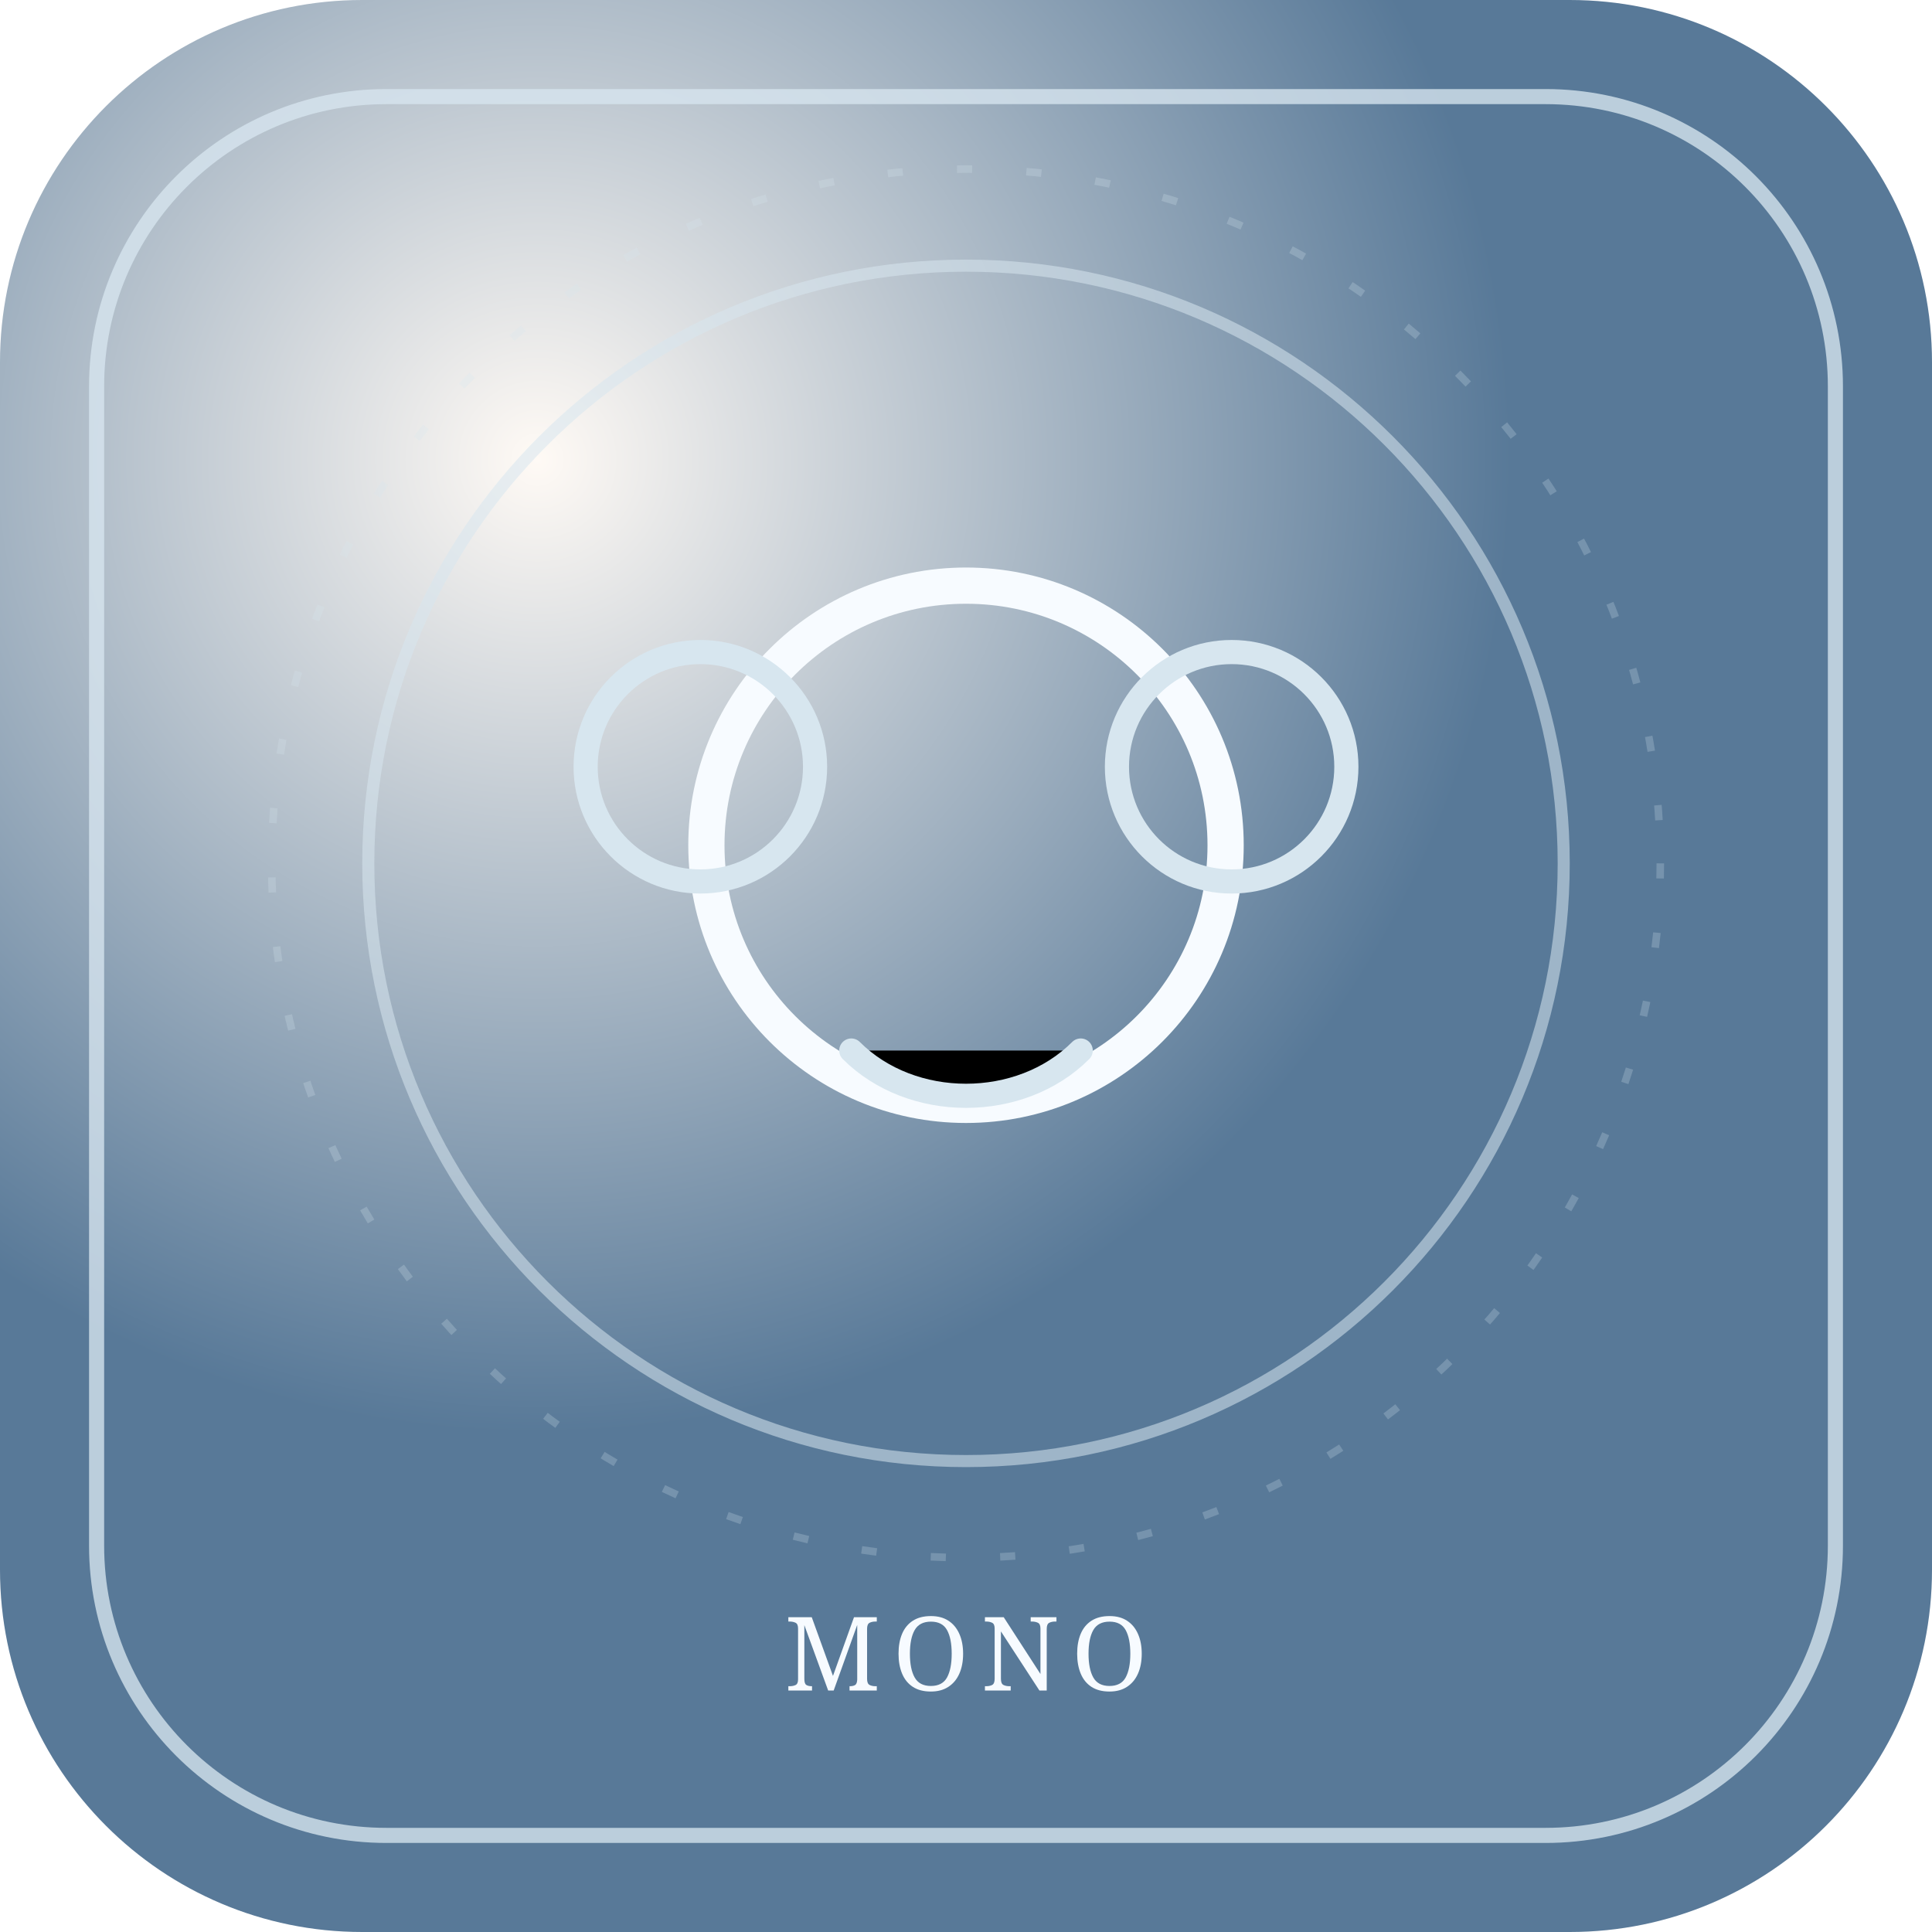
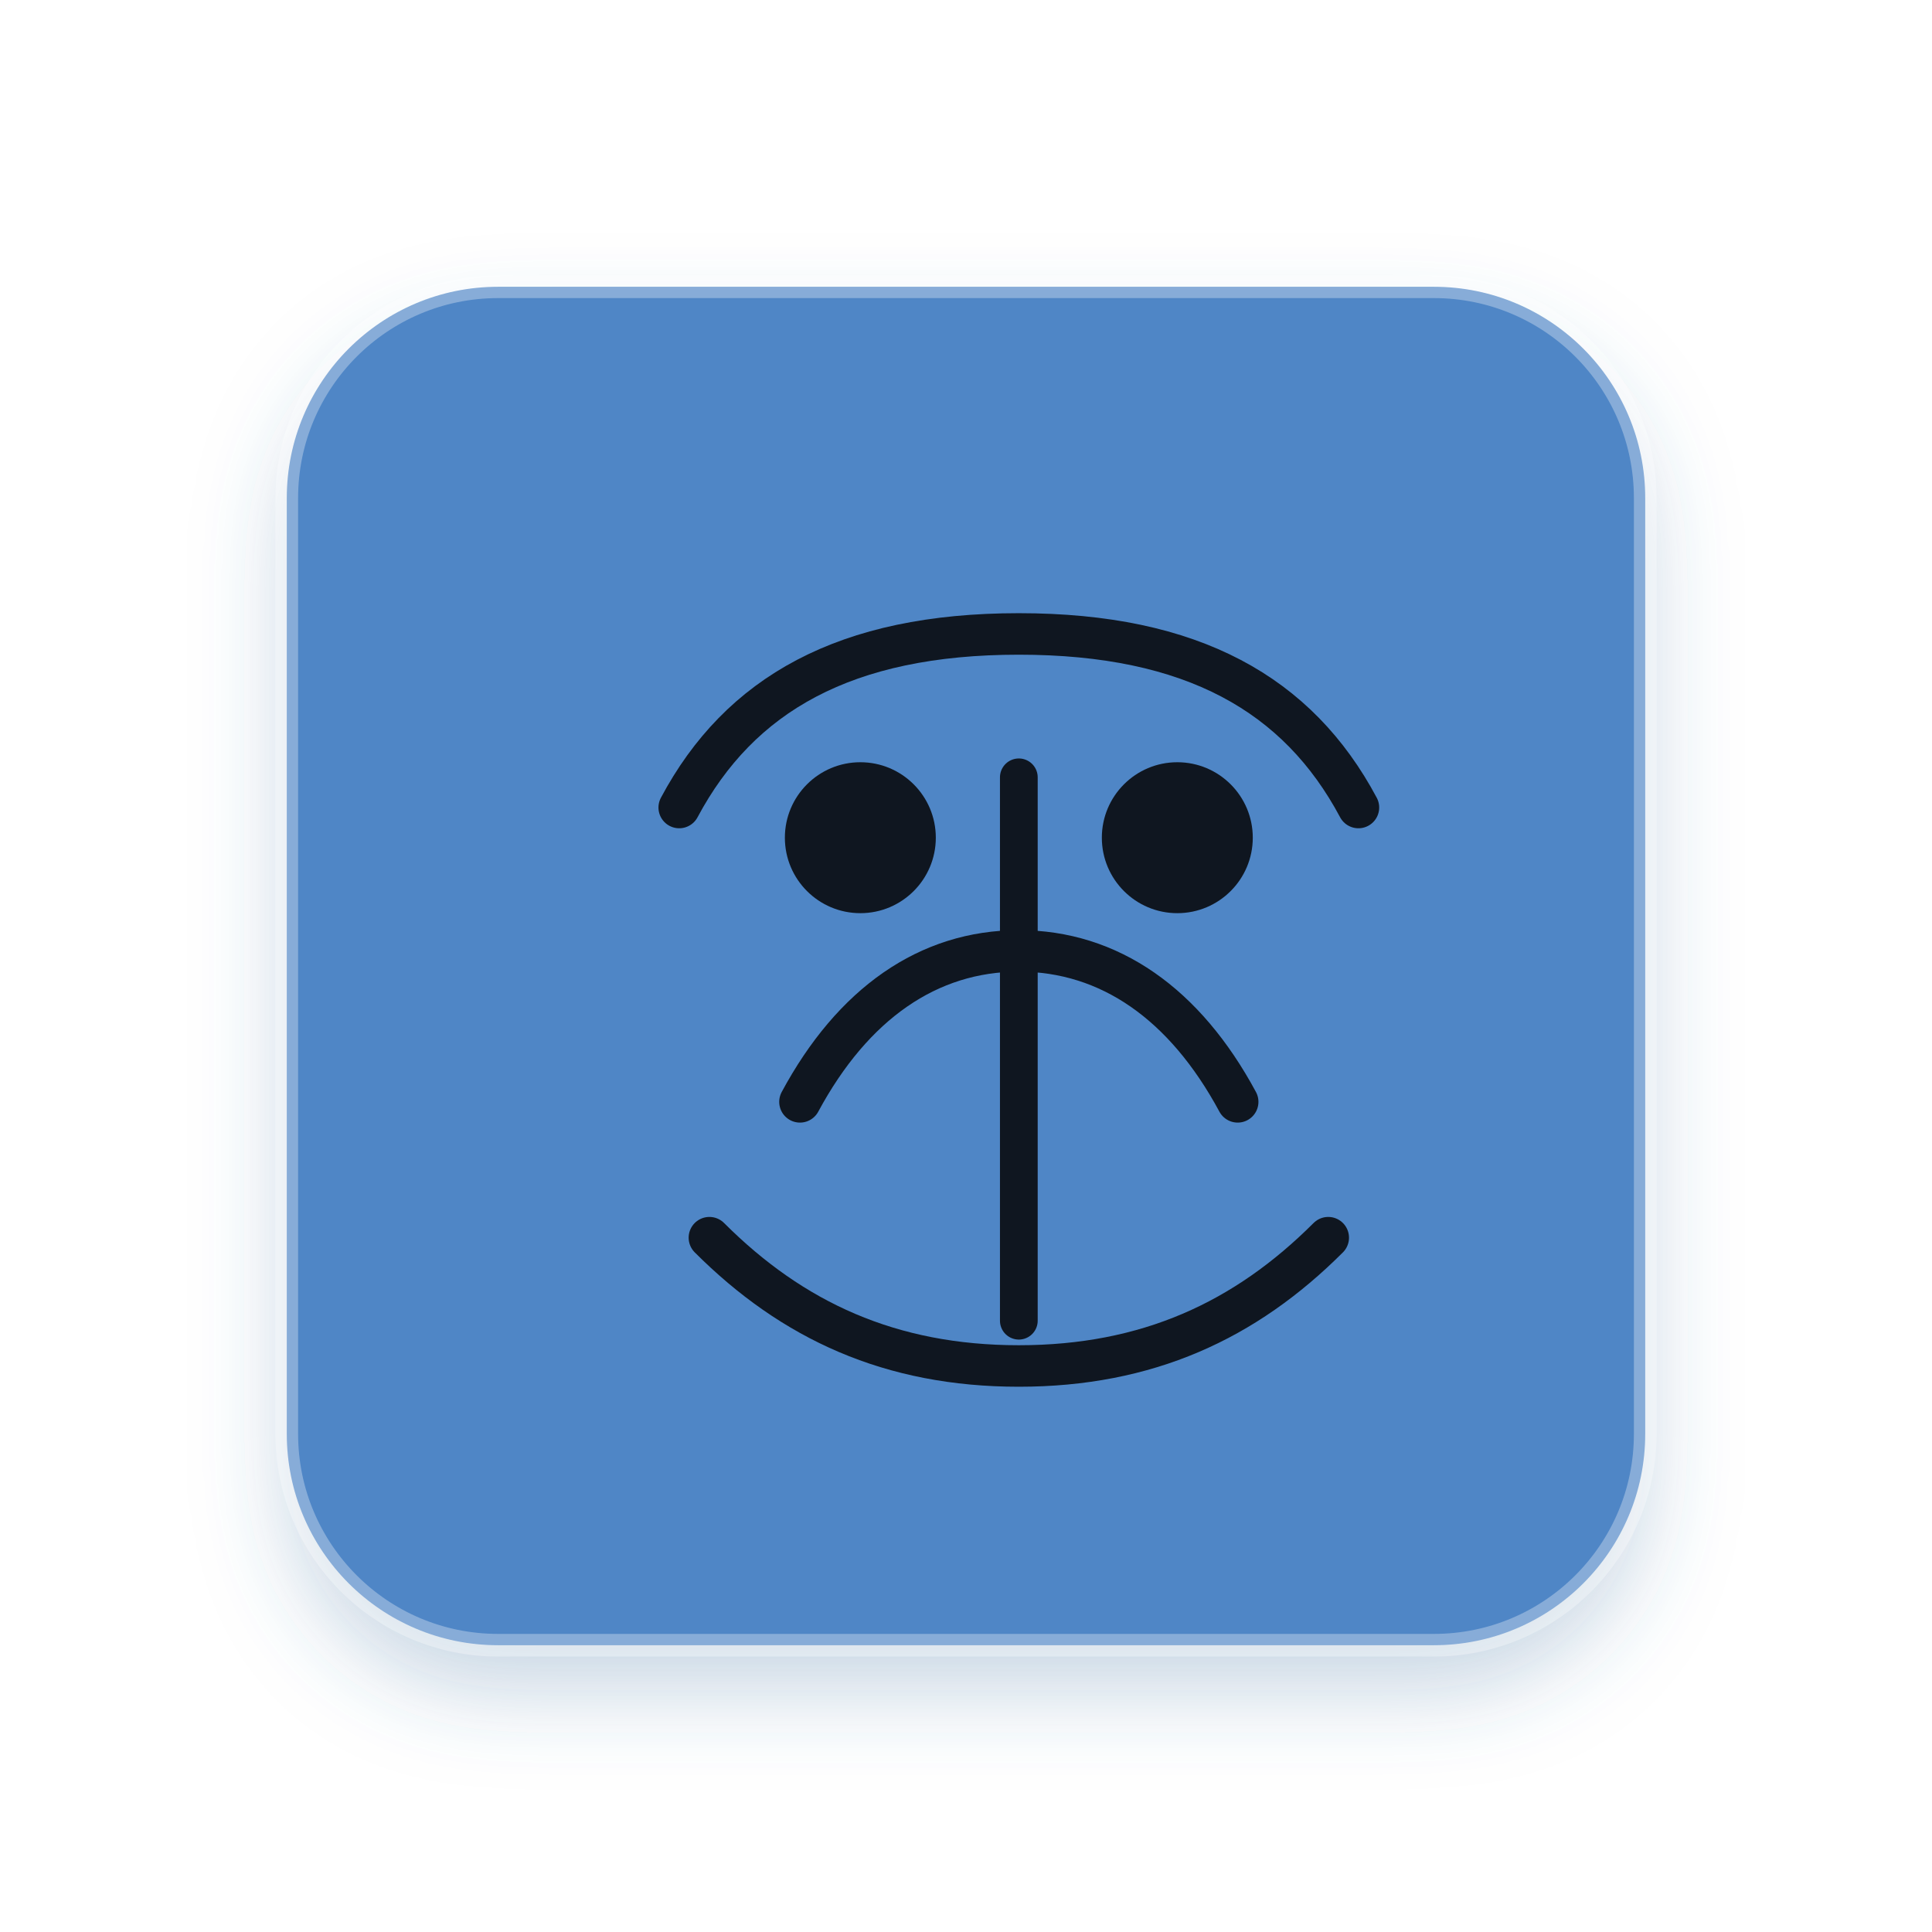
- <svg xmlns="http://www.w3.org/2000/svg" viewBox="0 0 640 640" role="img" aria-labelledby="title desc">
+ <svg xmlns="http://www.w3.org/2000/svg" viewBox="0 0 512 512" role="img" aria-label="Monkey">
  <defs>
-     <radialGradient id="bg" cx="28%" cy="24%">
-       <stop offset="0%" stop-color="#fffaf5" />
-       <stop offset="100%" stop-color="#587998" />
-     </radialGradient>
+     <filter id="shadow" x="-20%" y="-20%" width="140%" height="140%">
+       <feDropShadow dx="0" dy="12" stdDeviation="12" flood-color="#3f6c9f" flood-opacity="0.28" />
+     </filter>
  </defs>
-   <rect width="640" height="640" rx="120" fill="url(#bg)" />
-   <rect x="32" y="32" width="576" height="576" rx="96" fill="none" stroke="#d7e6ef" stroke-width="5" opacity="0.78" />
-   <circle cx="320" cy="286" r="198" fill="none" stroke="#d7e6ef" stroke-width="4" opacity="0.55" />
-   <circle cx="320" cy="286" r="230" fill="none" stroke="#d7e6ef" stroke-width="2.5" opacity="0.24" stroke-dasharray="5 18" />
-   <circle cx="320" cy="280" r="86" fill="none" stroke="#f7fbff" stroke-width="12" />
-   <circle cx="232" cy="254" r="38" fill="none" stroke="#d7e6ef" stroke-width="8" />
-   <circle cx="408" cy="254" r="38" fill="none" stroke="#d7e6ef" stroke-width="8" />
-   <path d="M282 348C302 368 338 368 358 348" stroke="#d7e6ef" stroke-width="8" stroke-linecap="round" />
-   <text x="320" y="560" text-anchor="middle" font-family="Georgia, serif" font-size="34" fill="#f7fbff" letter-spacing="4">MONO</text>
+   <g filter="url(#shadow)">
+     <rect x="76" y="76" width="360" height="360" rx="56" fill="#4f86c6" />
+   </g>
+   <rect x="76" y="76" width="360" height="360" rx="56" fill="none" stroke="rgba(255,255,255,0.32)" stroke-width="6" />
+   <circle cx="228" cy="222" r="20" fill="#0f1620" />
+   <circle cx="312" cy="222" r="20" fill="#0f1620" />
+   <path d="M180 214C196 184 224 168 270 168C316 168 344 184 360 214" fill="none" stroke="#0f1620" stroke-width="11" stroke-linecap="round" />
+   <path d="M212 292C226 266 246 252 270 252C294 252 314 266 328 292" fill="none" stroke="#0f1620" stroke-width="11" stroke-linecap="round" />
+   <path d="M188 328C210 350 236 362 270 362C304 362 330 350 352 328" fill="none" stroke="#0f1620" stroke-width="11" stroke-linecap="round" />
+   <path d="M270 206V350" stroke="#0f1620" stroke-width="10" stroke-linecap="round" />
</svg>
